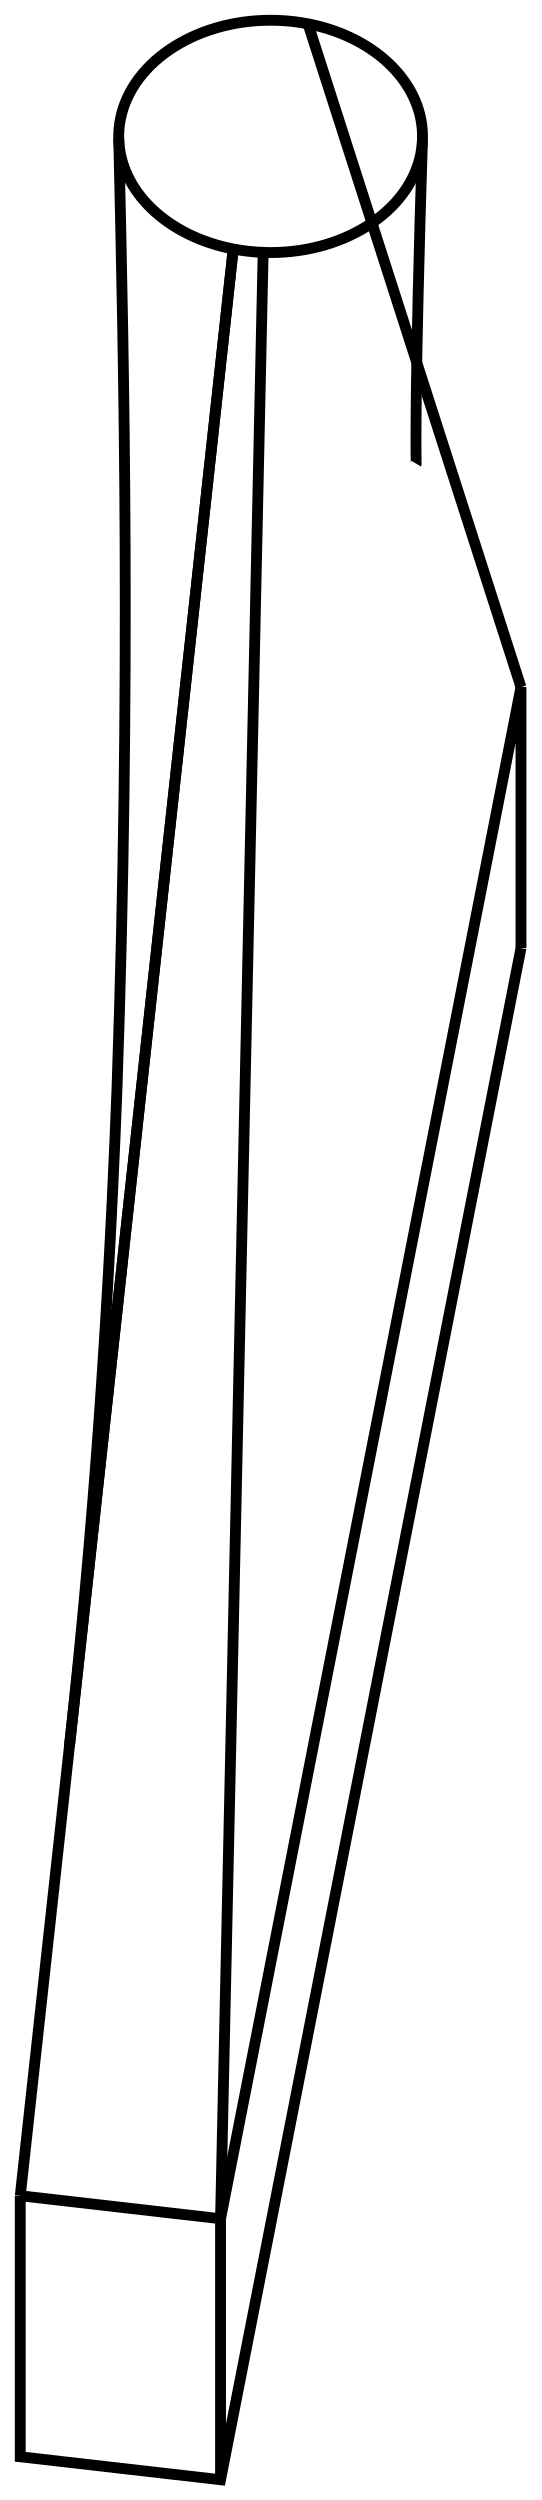
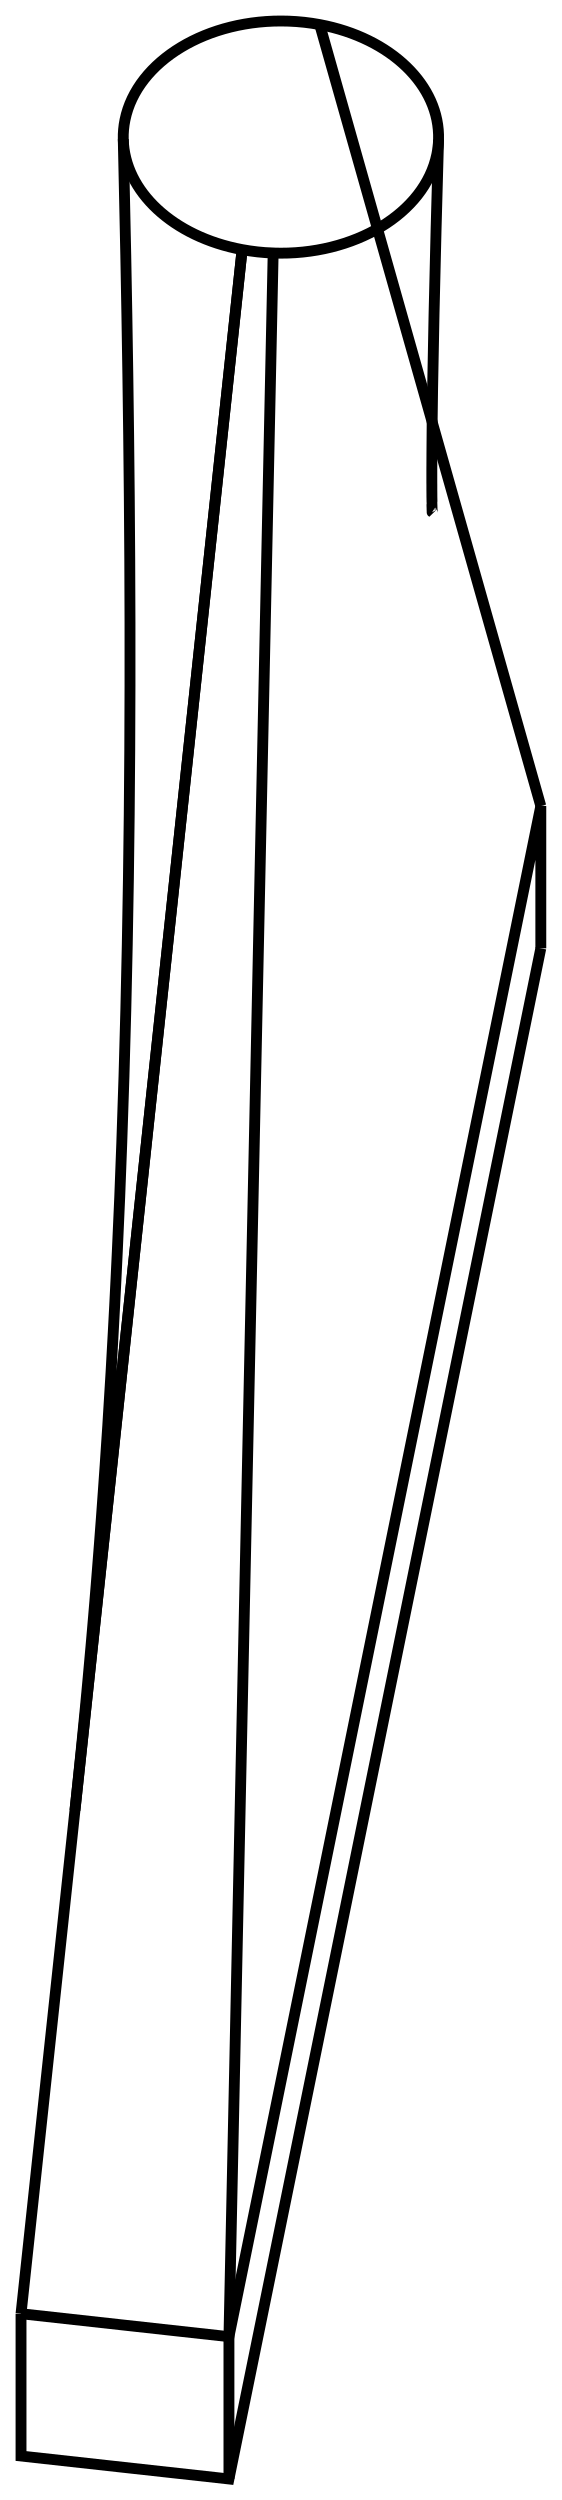
- <svg xmlns="http://www.w3.org/2000/svg" version="1.1" viewBox="-13.362 -45.398 26.723 123.44" fill="none" stroke="black" stroke-width="0.6%" vector-effect="non-scaling-stroke">
-   <path d="M -12.362 63.02 L -12.362 75.908 L -2.472 77.042 L 12.362 1.418" />
-   <path d="M -2.472 64.155 L -2.472 77.042" />
-   <path d="M -12.362 63.02 L -2.472 64.155 L 4.945 26.342 L 12.362 -11.47 L 12.362 1.418" />
-   <path d="M -2.472 64.155 L -0.369 -32.935 A 7.5 5.735 0 0 1 -1.845 -33.104 A 7.5 5.735 0 0 1 -7.499 -38.553 A 7.5 5.735 0 0 1 -7.417 -39.514 A 7.5 5.735 0 0 1 0.369 -44.391 A 7.5 5.735 0 0 1 1.845 -44.222 A 7.5 5.735 0 0 1 7.498 -38.526 A 7.5 5.735 0 0 1 7.417 -37.812 A 7.5 5.735 0 0 1 -0.369 -32.935" />
-   <path d="M -12.362 63.02 L -1.845 -33.104 C -9.91 40.58 -9.88 40.33 -9.854 40.091 C -9.83 39.85 -9.8 39.6 -9.776 39.361 C -9.75 39.12 -9.72 38.87 -9.699 38.63 C -9.67 38.39 -9.65 38.14 -9.623 37.897 C -9.6 37.65 -9.57 37.41 -9.548 37.162 C -9.52 36.92 -9.5 36.67 -9.475 36.425 C -9.45 36.18 -9.43 35.93 -9.402 35.687 C -9.38 35.44 -9.35 35.19 -9.331 34.947 C -9.31 34.7 -9.28 34.45 -9.26 34.206 C -9.24 33.96 -9.21 33.71 -9.191 33.462 C -9.17 33.21 -9.15 32.97 -9.123 32.718 C -9.1 32.47 -9.08 32.22 -9.056 31.971 C -9.03 31.72 -9.01 31.47 -8.991 31.223 C -8.97 30.97 -8.95 30.72 -8.926 30.473 C -8.9 30.22 -8.88 29.97 -8.863 29.722 C -8.84 29.47 -8.82 29.22 -8.801 28.97 C -8.77 28.55 -8.73 28.12 -8.699 27.698 C -8.67 27.27 -8.63 26.85 -8.6 26.422 C -8.57 26 -8.54 25.57 -8.505 25.142 C -8.47 24.72 -8.44 24.29 -8.413 23.859 C -8.38 23.43 -8.35 23 -8.325 22.572 C -8.3 22.14 -8.27 21.71 -8.24 21.283 C -8.21 20.85 -8.19 20.42 -8.159 19.99 C -8.13 19.56 -8.11 19.13 -8.081 18.695 C -8.06 18.26 -8.03 17.83 -8.007 17.398 C -7.98 16.97 -7.96 16.53 -7.936 16.099 C -7.91 15.67 -7.89 15.23 -7.869 14.799 C -7.85 14.37 -7.83 13.93 -7.805 13.498 C -7.72 11.76 -7.65 10.02 -7.583 8.289 C -6.89 -11.82 -7.24 -27.31 -7.499 -38.553" />
-   <path d="M -9.933 40.819 L -1.845 -33.104" />
-   <path d="M 12.362 -11.47 L 1.845 -44.222" />
-   <path d="M 7.187 -22.505 C 7.19 -22.51 7.19 -22.51 7.187 -22.515 C 7.19 -22.52 7.19 -22.53 7.186 -22.545 C 7.19 -22.56 7.19 -22.58 7.185 -22.595 C 7.18 -22.62 7.18 -22.64 7.184 -22.664 C 7.18 -22.69 7.18 -22.72 7.183 -22.752 C 7.18 -22.78 7.18 -22.82 7.182 -22.859 C 7.18 -22.9 7.18 -22.94 7.18 -22.982 C 7.18 -23.03 7.18 -23.07 7.179 -23.123 C 7.18 -23.17 7.18 -23.23 7.179 -23.281 C 7.18 -23.34 7.18 -23.39 7.178 -23.454 C 7.18 -23.51 7.18 -23.58 7.178 -23.643 C 7.18 -23.71 7.18 -23.78 7.178 -23.847 C 7.18 -23.92 7.18 -23.99 7.179 -24.064 C 7.18 -24.14 7.18 -24.22 7.18 -24.295 C 7.18 -24.37 7.18 -24.46 7.181 -24.538 C 7.18 -24.62 7.18 -24.71 7.182 -24.794 C 7.18 -24.89 7.18 -24.99 7.185 -25.091 C 7.19 -25.19 7.19 -25.3 7.188 -25.401 C 7.19 -25.51 7.19 -25.61 7.191 -25.723 C 7.19 -25.83 7.19 -25.94 7.195 -26.058 C 7.2 -26.17 7.2 -26.29 7.2 -26.403 C 7.2 -26.52 7.2 -26.64 7.205 -26.76 C 7.21 -26.88 7.21 -27 7.211 -27.127 C 7.21 -27.25 7.21 -27.38 7.217 -27.503 C 7.22 -27.63 7.22 -27.76 7.223 -27.889 C 7.23 -28.02 7.23 -28.15 7.231 -28.284 C 7.23 -28.42 7.24 -28.55 7.238 -28.687 C 7.24 -28.82 7.24 -28.96 7.247 -29.099 C 7.26 -29.65 7.27 -30.23 7.284 -30.816 C 7.34 -33.18 7.41 -35.79 7.498 -38.526" />
+ <svg xmlns="http://www.w3.org/2000/svg" version="1.1" viewBox="-13.362 -43.743 26.723 118.914" fill="none" stroke="black" stroke-width="0.6%" vector-effect="non-scaling-stroke">
+   <path d="M -12.362 66.311 L -12.362 73.079 L -2.472 74.171 L 12.362 1.365" />
+   <path d="M -2.472 67.403 L -2.472 74.171" />
+   <path d="M -12.362 66.311 L -2.472 67.403 L 4.945 31 L 12.362 -5.403 L 12.362 1.365" />
+   <path d="M -2.472 67.403 L -0.369 -31.707 A 7.5 5.522 0 0 1 -1.845 -31.87 A 7.5 5.522 0 0 1 -7.499 -37.124 A 7.5 5.522 0 0 1 -7.417 -38.041 A 7.5 5.522 0 0 1 0.369 -42.737 A 7.5 5.522 0 0 1 1.845 -42.574 A 7.5 5.522 0 0 1 7.498 -37.102 A 7.5 5.522 0 0 1 7.417 -36.403 A 7.5 5.522 0 0 1 -0.369 -31.707" />
+   <path d="M -12.362 66.311 L -1.845 -31.87 C -9.77 42.14 -9.75 41.9 -9.723 41.672 C -9.7 41.44 -9.67 41.21 -9.65 40.971 C -9.63 40.74 -9.6 40.5 -9.578 40.269 C -9.55 40.03 -9.53 39.8 -9.506 39.564 C -9.48 39.33 -9.46 39.09 -9.436 38.857 C -9.41 38.62 -9.39 38.38 -9.367 38.148 C -9.34 37.91 -9.32 37.67 -9.298 37.436 C -9.28 37.2 -9.25 36.96 -9.231 36.723 C -9.21 36.48 -9.19 36.25 -9.165 36.007 C -9.14 35.77 -9.12 35.53 -9.1 35.289 C -9.08 35.05 -9.06 34.81 -9.035 34.57 C -9.01 34.33 -8.99 34.09 -8.972 33.848 C -8.95 33.61 -8.93 33.37 -8.91 33.124 C -8.89 32.88 -8.87 32.64 -8.849 32.398 C -8.83 32.16 -8.81 31.91 -8.789 31.67 C -8.77 31.43 -8.75 31.18 -8.731 30.94 C -8.7 30.53 -8.67 30.12 -8.634 29.702 C -8.6 29.29 -8.57 28.87 -8.54 28.458 C -8.51 28.04 -8.48 27.63 -8.45 27.209 C -8.42 26.79 -8.39 26.37 -8.362 25.956 C -8.33 25.54 -8.31 25.12 -8.278 24.697 C -8.25 24.28 -8.22 23.86 -8.198 23.435 C -8.17 23.01 -8.15 22.59 -8.12 22.167 C -8.09 21.74 -8.07 21.32 -8.046 20.896 C -8.02 20.47 -8 20.05 -7.975 19.622 C -7.95 19.2 -7.93 18.77 -7.907 18.344 C -7.89 17.92 -7.86 17.49 -7.843 17.063 C -7.82 16.64 -7.8 16.21 -7.782 15.78 C -7.7 14.07 -7.63 12.35 -7.57 10.628 C -6.96 -6.26 -7.16 -22.63 -7.499 -37.124" />
+   <path d="M -9.797 42.37 L -1.845 -31.87" />
+   <path d="M 12.362 -5.403 L 1.845 -42.574" />
+   <path d="M 7.193 -19.375 C 7.19 -19.38 7.19 -19.38 7.193 -19.378 C 7.19 -19.38 7.19 -19.38 7.193 -19.387 C 7.19 -19.39 7.19 -19.4 7.192 -19.403 C 7.19 -19.41 7.19 -19.42 7.192 -19.425 C 7.19 -19.43 7.19 -19.44 7.191 -19.453 C 7.19 -19.46 7.19 -19.47 7.19 -19.487 C 7.19 -19.5 7.19 -19.51 7.189 -19.527 C 7.19 -19.54 7.19 -19.56 7.189 -19.573 C 7.19 -19.59 7.19 -19.61 7.188 -19.625 C 7.19 -19.64 7.19 -19.66 7.187 -19.683 C 7.19 -19.7 7.19 -19.72 7.186 -19.746 C 7.19 -19.77 7.19 -19.79 7.185 -19.815 C 7.18 -19.84 7.18 -19.86 7.184 -19.89 C 7.18 -19.92 7.18 -19.94 7.183 -19.97 C 7.18 -20 7.18 -20.03 7.182 -20.056 C 7.18 -20.09 7.18 -20.12 7.181 -20.147 C 7.18 -20.18 7.18 -20.21 7.181 -20.243 C 7.18 -20.28 7.18 -20.31 7.18 -20.344 C 7.18 -20.38 7.18 -20.41 7.179 -20.451 C 7.18 -20.49 7.18 -20.52 7.179 -20.562 C 7.18 -20.6 7.18 -20.64 7.179 -20.678 C 7.18 -20.72 7.18 -20.76 7.178 -20.799 C 7.18 -20.84 7.18 -20.88 7.178 -20.924 C 7.18 -20.97 7.18 -21.01 7.178 -21.054 C 7.18 -21.1 7.18 -21.14 7.178 -21.188 C 7.18 -21.23 7.18 -21.28 7.178 -21.327 C 7.18 -21.37 7.18 -21.42 7.178 -21.47 C 7.18 -21.52 7.18 -21.57 7.179 -21.617 C 7.18 -21.81 7.18 -22.02 7.182 -22.242 C 7.2 -25.77 7.33 -31.29 7.498 -37.102" />
</svg>
